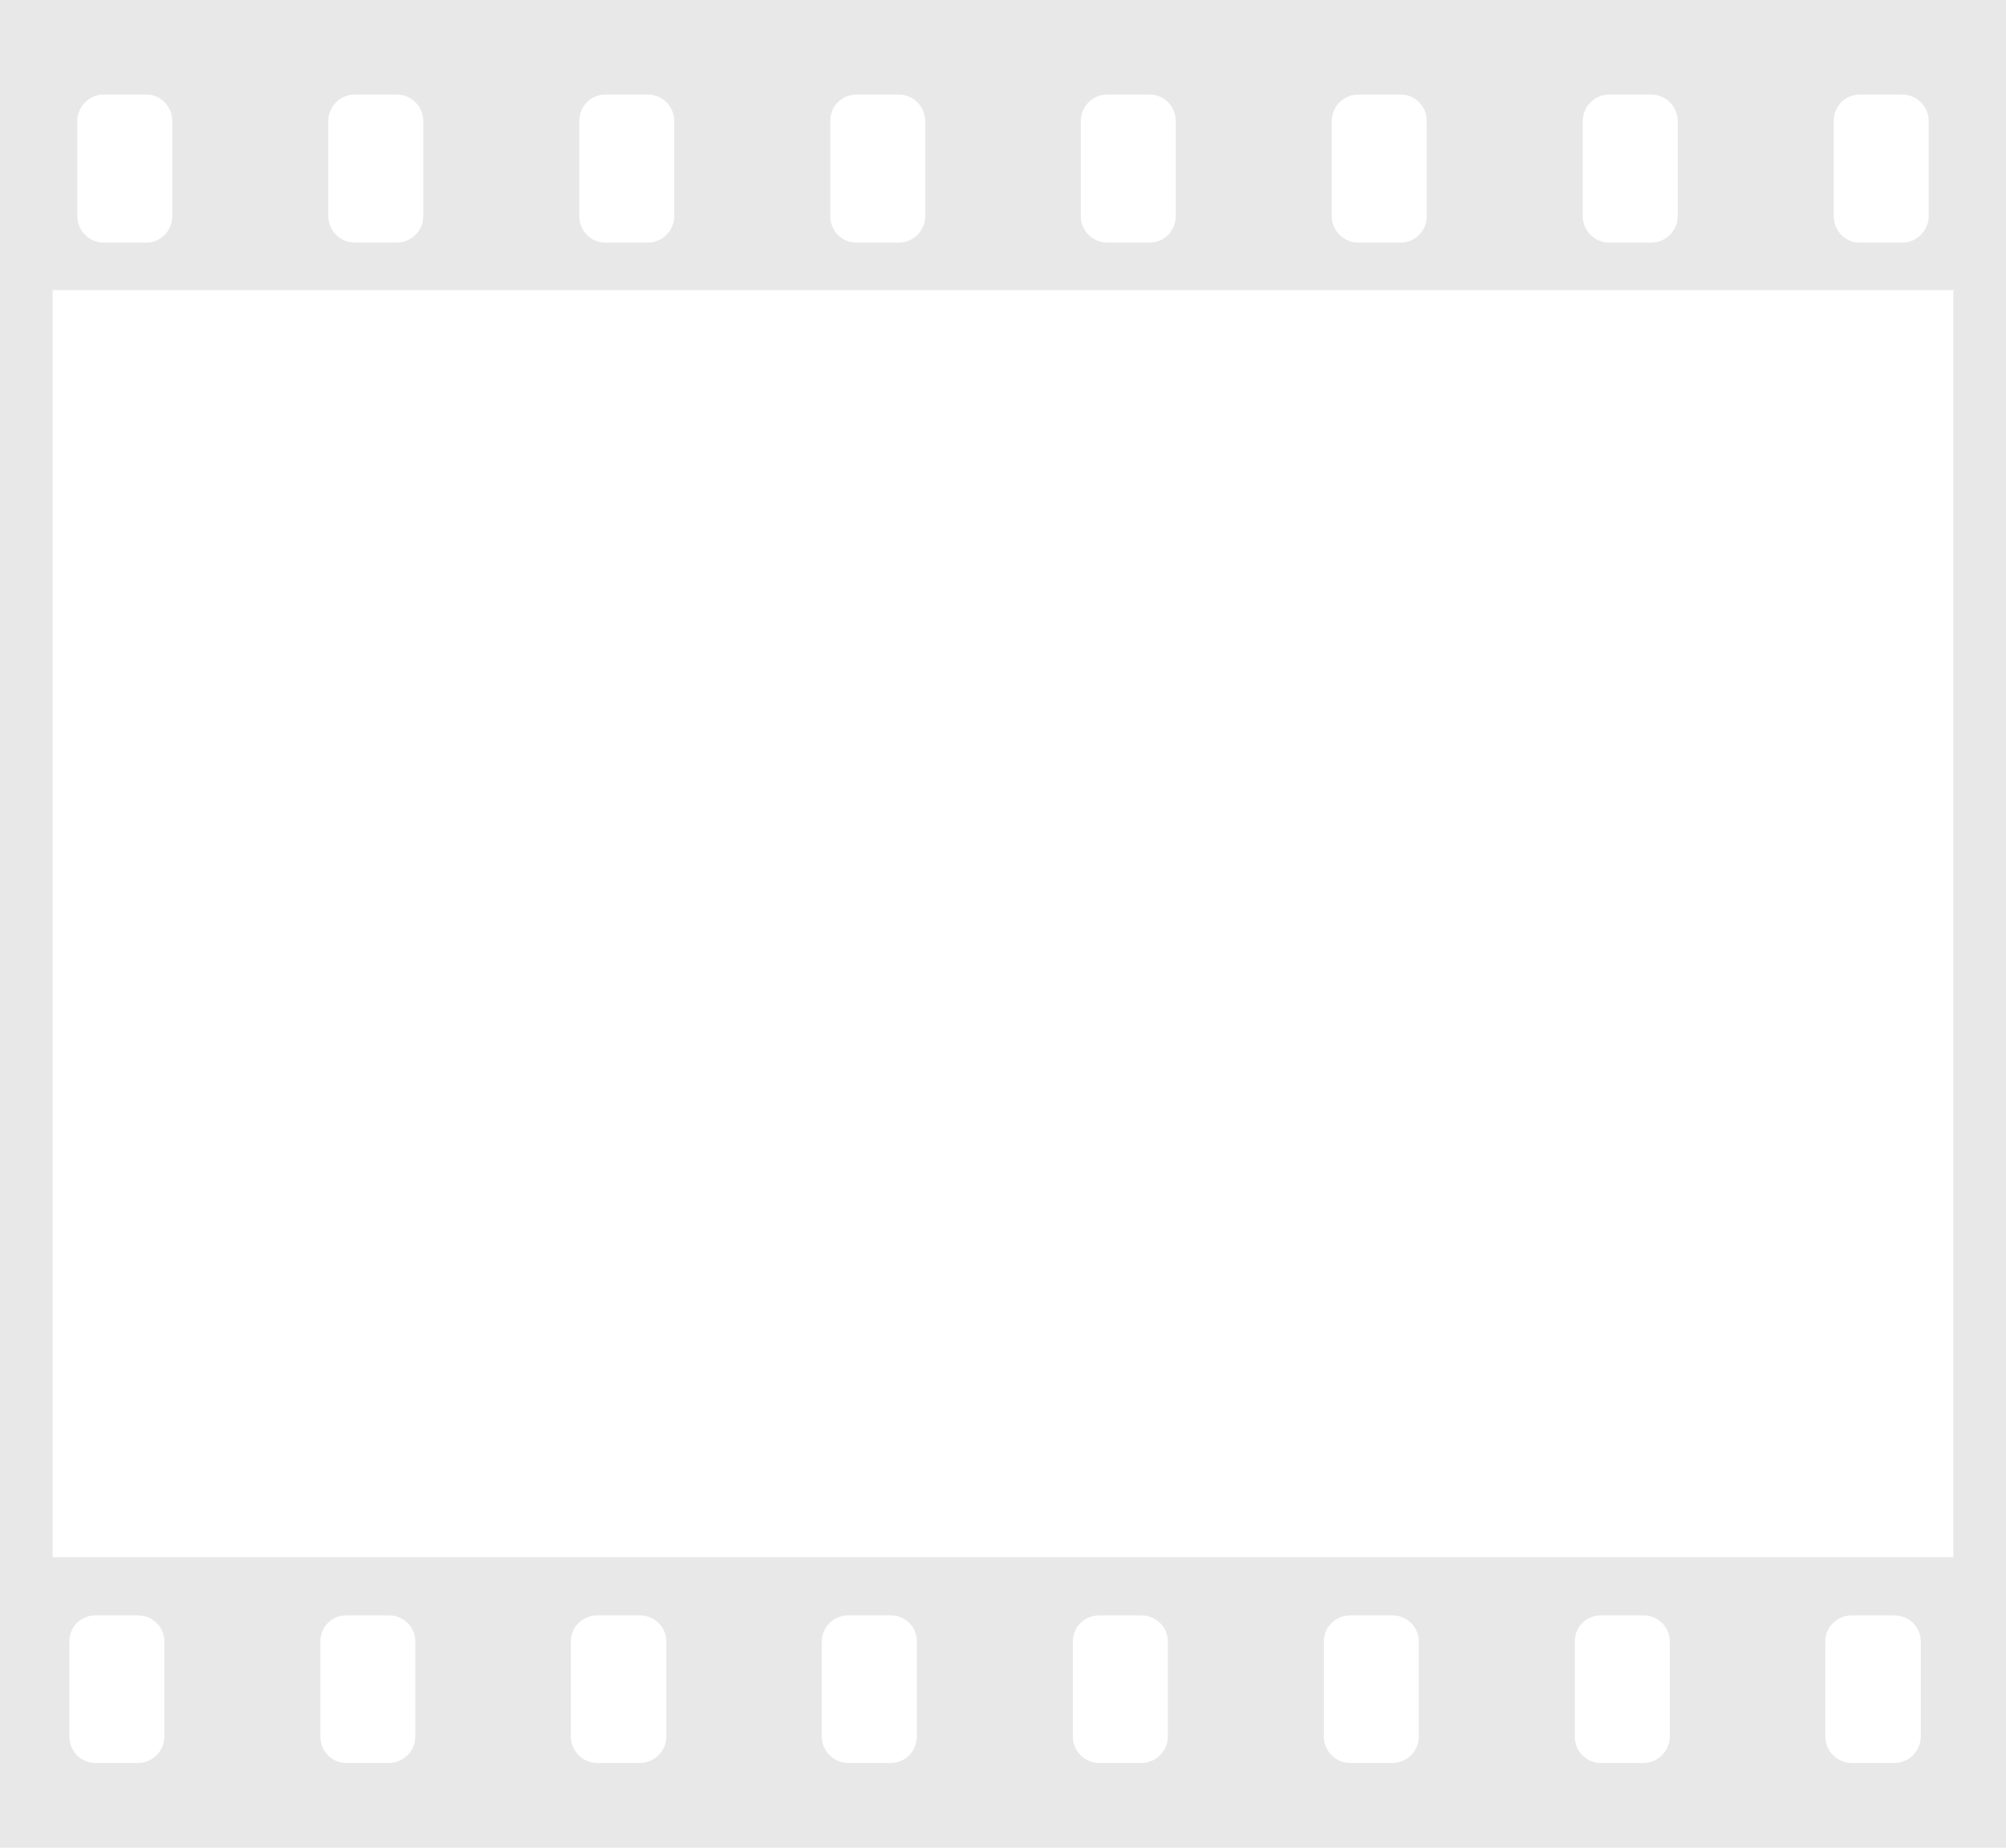
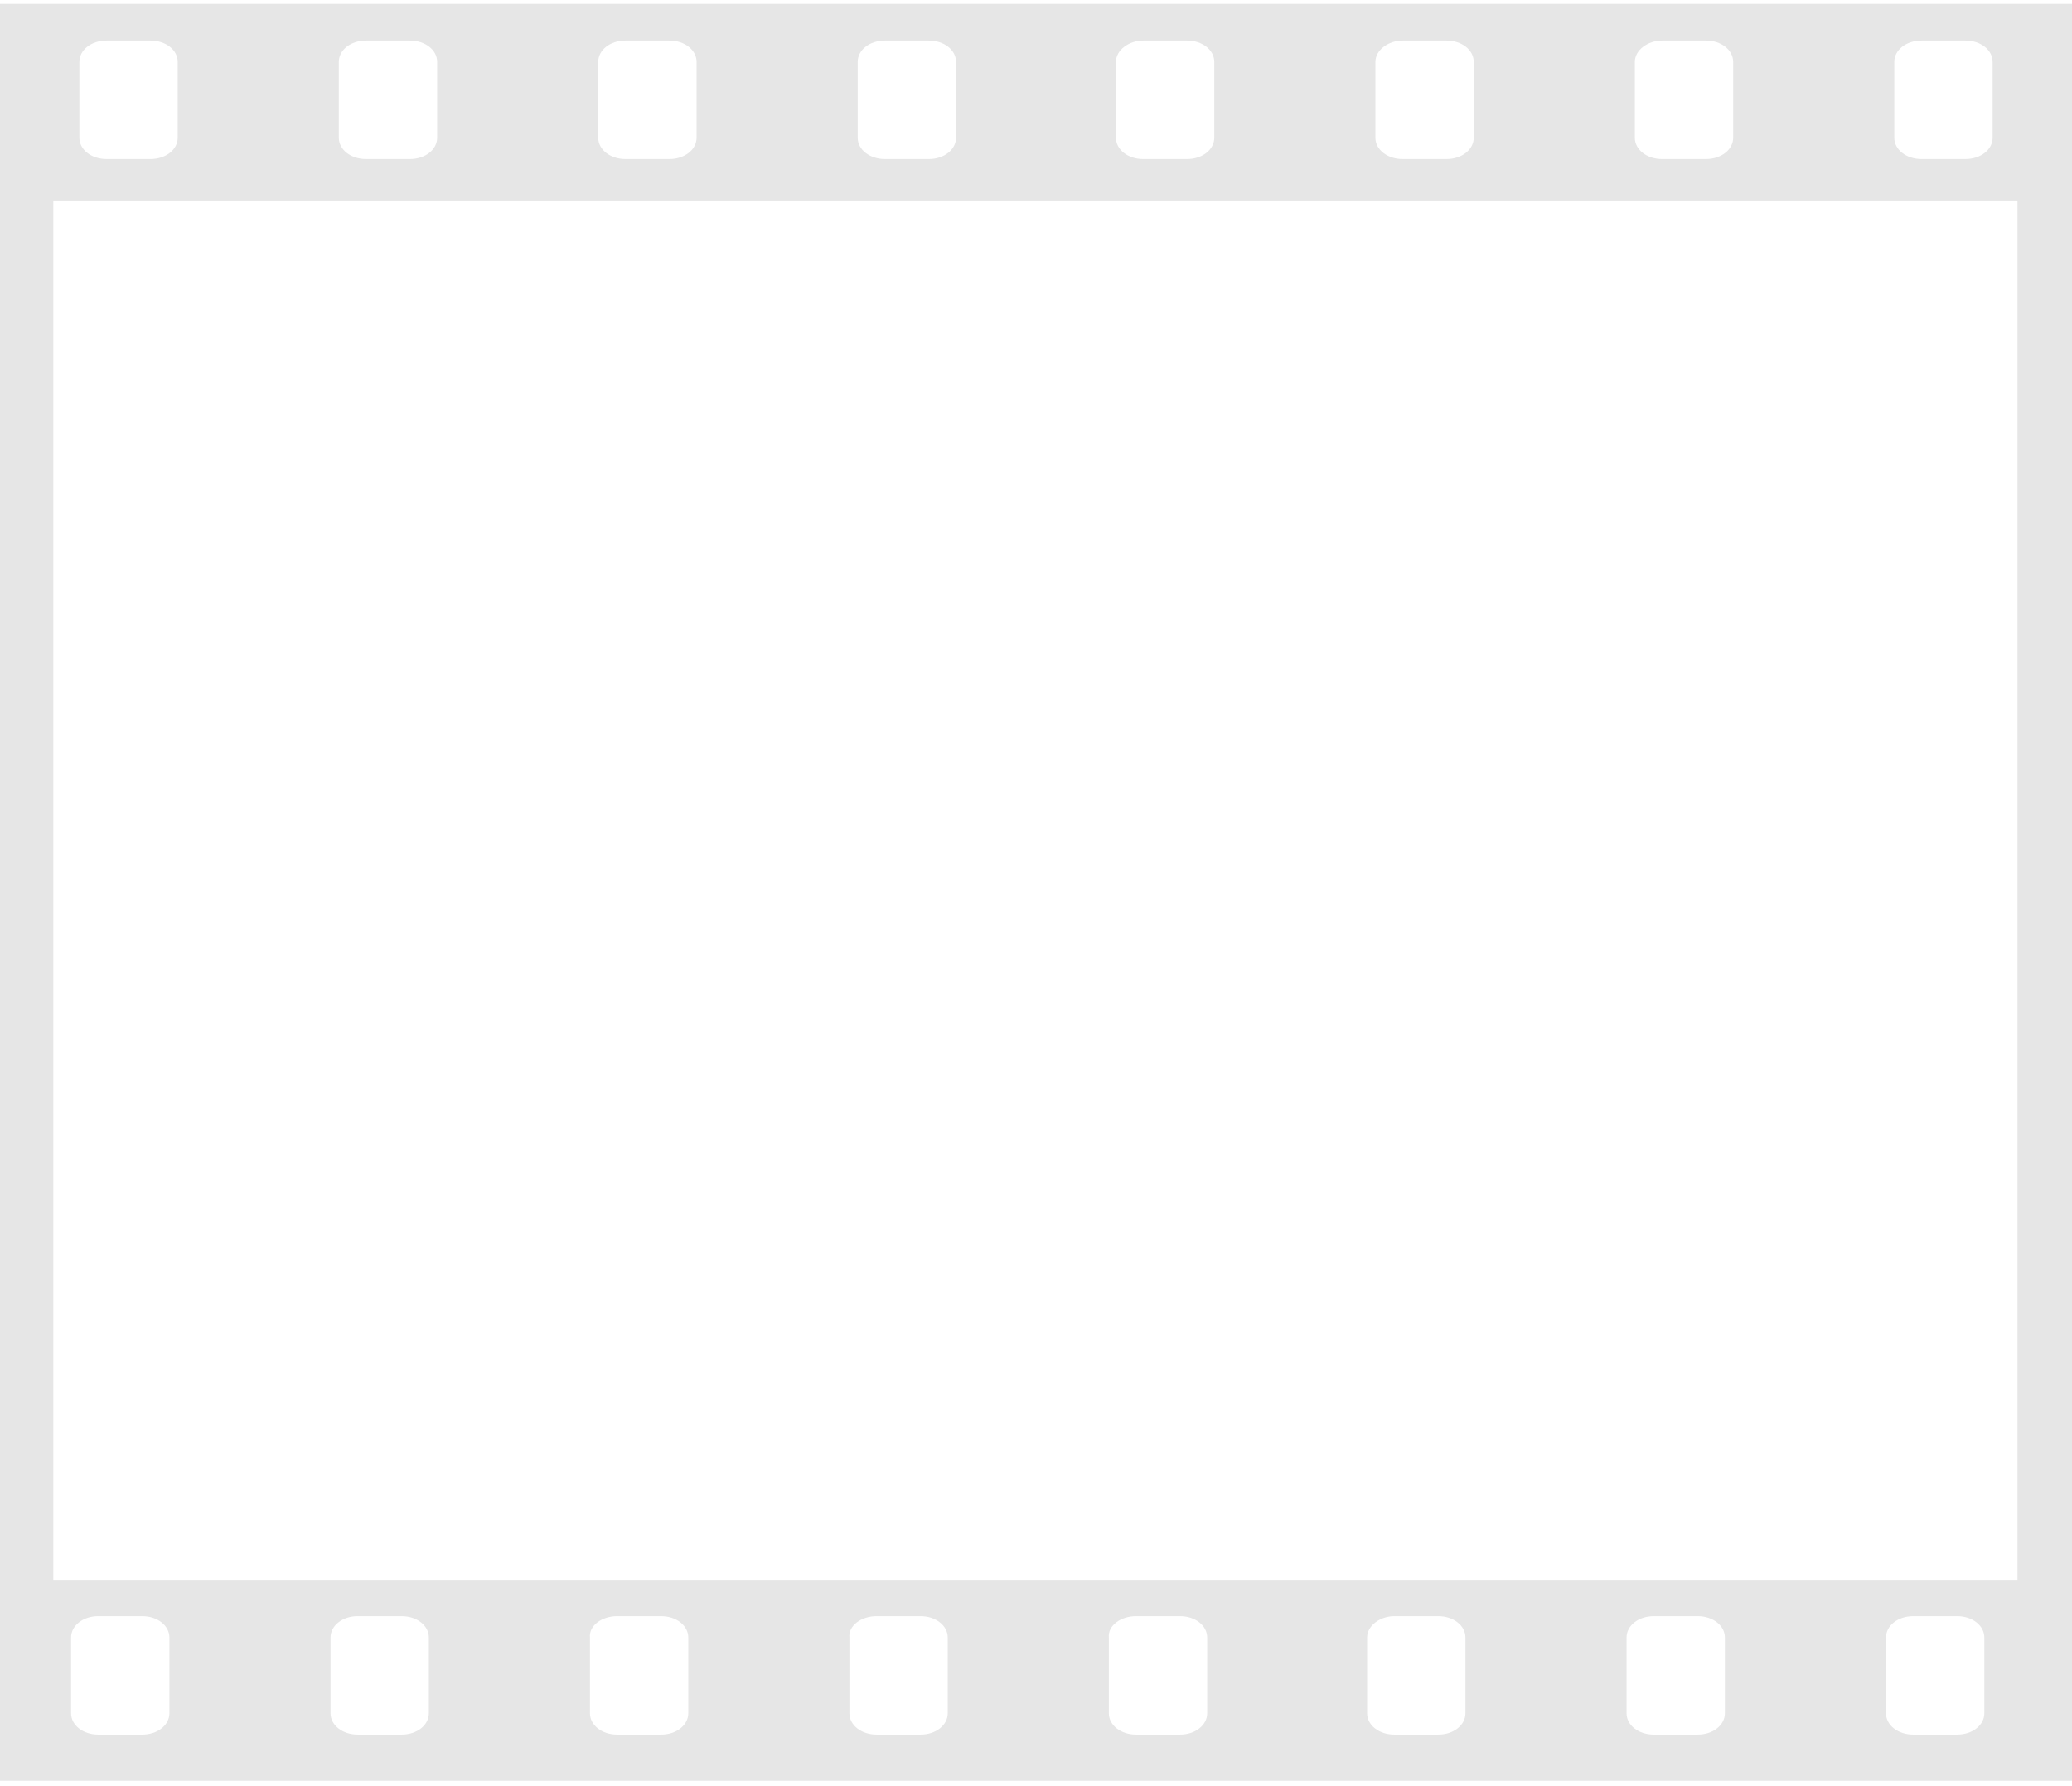
- <svg xmlns="http://www.w3.org/2000/svg" width="134.625" height="124">
-   <g transform="translate(0 -928.375)">
-     <path d="M0 928.375v124h134.625v-124H0zm6.969 6.344h2.843c.982 0 1.75.8 1.75 1.781v6.375c0 .982-.768 1.781-1.75 1.781H6.97c-.982 0-1.782-.8-1.782-1.781V936.5c0-.982.8-1.781 1.782-1.781zm16.843 0h2.813c.981 0 1.781.8 1.781 1.781v6.375c0 .982-.8 1.781-1.781 1.781h-2.813c-.981 0-1.78-.8-1.78-1.781V936.5c0-.982.799-1.781 1.78-1.781zm16.813 0h2.844c.981 0 1.781.8 1.781 1.781v6.375c0 .982-.8 1.781-1.781 1.781h-2.844c-.981 0-1.75-.8-1.75-1.781V936.5c0-.982.769-1.781 1.75-1.781zm16.844 0h2.843c.982 0 1.782.8 1.782 1.781v6.375c0 .982-.8 1.781-1.782 1.781H57.47c-.982 0-1.75-.8-1.75-1.781V936.5c0-.982.768-1.781 1.75-1.781zm16.843 0h2.844c.982 0 1.75.8 1.75 1.781v6.375c0 .982-.768 1.781-1.75 1.781h-2.844c-.981 0-1.78-.8-1.78-1.781V936.5c0-.982.799-1.781 1.78-1.781zm16.844 0H94c.981 0 1.75.8 1.75 1.781v6.375c0 .982-.769 1.781-1.75 1.781h-2.844c-.981 0-1.781-.8-1.781-1.781V936.5c0-.982.8-1.781 1.781-1.781zm16.844 0h2.813c.981 0 1.78.8 1.78 1.781v6.375c0 .982-.799 1.781-1.78 1.781H108c-.982 0-1.781-.8-1.781-1.781V936.5c0-.982.8-1.781 1.781-1.781zm16.813 0h2.843c.982 0 1.781.8 1.781 1.781v6.375c0 .982-.8 1.781-1.78 1.781h-2.844c-.982 0-1.75-.8-1.75-1.781V936.5c0-.982.768-1.781 1.75-1.781zM3.53 947.844h127.563v85.031H3.53v-85.031zm2.875 88.937H9.25c.981 0 1.781.769 1.781 1.75v6.375c0 .982-.8 1.781-1.781 1.781H6.406c-.981 0-1.75-.8-1.75-1.78v-6.376c0-.981.769-1.75 1.75-1.75zm16.844 0h2.844c.981 0 1.781.769 1.781 1.75v6.375c0 .982-.8 1.781-1.781 1.781H23.25c-.981 0-1.75-.8-1.75-1.78v-6.376c0-.981.769-1.75 1.75-1.75zm16.844 0h2.843c.982 0 1.782.769 1.782 1.75v6.375c0 .982-.8 1.781-1.782 1.781h-2.843c-.982 0-1.782-.8-1.782-1.78v-6.376c0-.981.8-1.75 1.782-1.75zm16.843 0h2.844c.982 0 1.75.769 1.75 1.75v6.375c0 .982-.768 1.781-1.75 1.781h-2.843c-.982 0-1.782-.8-1.782-1.78v-6.376c0-.98.8-1.75 1.782-1.75zm16.844 0h2.813c.981 0 1.781.769 1.781 1.75v6.375c0 .982-.8 1.781-1.781 1.781H73.78c-.981 0-1.781-.8-1.781-1.78v-6.376c0-.98.8-1.75 1.781-1.75zm16.844 0h2.813c.981 0 1.78.769 1.78 1.75v6.375c0 .982-.799 1.781-1.78 1.781h-2.813c-.981 0-1.781-.8-1.781-1.78v-6.376c0-.98.8-1.75 1.781-1.75zm16.813 0h2.843c.982 0 1.781.769 1.781 1.75v6.375c0 .982-.8 1.781-1.78 1.781h-2.844c-.982 0-1.75-.8-1.75-1.78v-6.376c0-.98.768-1.75 1.75-1.75zm16.843 0h2.844c.982 0 1.781.769 1.781 1.75v6.375c0 .982-.8 1.781-1.781 1.781h-2.844c-.981 0-1.781-.8-1.781-1.78v-6.376c0-.98.8-1.75 1.781-1.75z" fill-rule="evenodd" fill="rgba(0,0,0,.09)" />
-     <rect width="6.378" height="9.921" x="81.119" y="906.551" rx="1.772" ry="1.772" fill="#ed9c00" fill-rule="evenodd" />
+ <svg xmlns="http://www.w3.org/2000/svg" version="1.1" id="Layer_1" x="0px" y="0px" viewBox="0 0 174.9 150.7" style="enable-background:new 0 0 174.9 150.7;" xml:space="preserve">
+   <style type="text/css">
+ 	.st0{opacity:0.1;}
+ 	.st1{fill-rule:evenodd;clip-rule:evenodd;}
+ </style>
+   <g transform="translate(0 -928.375)" class="st0">
+     <path class="st1" d="M-0.1,928.7v150h175v-150H-0.1z M9,931.8h3.7c1.3,0,2.3,0.8,2.3,1.8v6.4c0,1-1,1.8-2.3,1.8H9   c-1.3,0-2.3-0.8-2.3-1.8v-6.4C6.7,932.6,7.7,931.8,9,931.8L9,931.8z M30.9,931.8h3.7c1.3,0,2.3,0.8,2.3,1.8v6.4c0,1-1,1.8-2.3,1.8   h-3.7c-1.3,0-2.3-0.8-2.3-1.8v-6.4C28.6,932.6,29.6,931.8,30.9,931.8z M52.8,931.8h3.7c1.3,0,2.3,0.8,2.3,1.8v6.4   c0,1-1,1.8-2.3,1.8h-3.7c-1.3,0-2.3-0.8-2.3-1.8v-6.4C50.5,932.6,51.5,931.8,52.8,931.8z M74.7,931.8h3.7c1.3,0,2.3,0.8,2.3,1.8   v6.4c0,1-1,1.8-2.3,1.8h-3.7c-1.3,0-2.3-0.8-2.3-1.8v-6.4C72.4,932.6,73.4,931.8,74.7,931.8L74.7,931.8z M96.5,931.8h3.7   c1.3,0,2.3,0.8,2.3,1.8v6.4c0,1-1,1.8-2.3,1.8h-3.7c-1.3,0-2.3-0.8-2.3-1.8v-6.4C94.2,932.6,95.3,931.8,96.5,931.8z M118.4,931.8   h3.7c1.3,0,2.3,0.8,2.3,1.8v6.4c0,1-1,1.8-2.3,1.8h-3.7c-1.3,0-2.3-0.8-2.3-1.8v-6.4C116.1,932.6,117.2,931.8,118.4,931.8z    M140.3,931.8h3.7c1.3,0,2.3,0.8,2.3,1.8v6.4c0,1-1,1.8-2.3,1.8h-3.7c-1.3,0-2.3-0.8-2.3-1.8v-6.4   C138,932.6,139.1,931.8,140.3,931.8z M162.2,931.8h3.7c1.3,0,2.3,0.8,2.3,1.8v6.4c0,1-1,1.8-2.3,1.8h-3.7c-1.3,0-2.3-0.8-2.3-1.8   v-6.4C159.9,932.6,160.9,931.8,162.2,931.8z M4.5,945.3h165.8v116.5H4.5V945.3z M8.3,1064.8H12c1.3,0,2.3,0.8,2.3,1.8v6.4   c0,1-1,1.8-2.3,1.8H8.3c-1.3,0-2.3-0.8-2.3-1.8v-6.4C6,1065.6,7,1064.8,8.3,1064.8L8.3,1064.8z M30.2,1064.8h3.7   c1.3,0,2.3,0.8,2.3,1.8v6.4c0,1-1,1.8-2.3,1.8h-3.7c-1.3,0-2.3-0.8-2.3-1.8v-6.4C27.9,1065.6,28.9,1064.8,30.2,1064.8L30.2,1064.8z    M52.1,1064.8h3.7c1.3,0,2.3,0.8,2.3,1.8v6.4c0,1-1,1.8-2.3,1.8h-3.7c-1.3,0-2.3-0.8-2.3-1.8v-6.4   C49.7,1065.6,50.8,1064.8,52.1,1064.8z M74,1064.8h3.7c1.3,0,2.3,0.8,2.3,1.8v6.4c0,1-1,1.8-2.3,1.8H74c-1.3,0-2.3-0.8-2.3-1.8   v-6.4C71.6,1065.6,72.7,1064.8,74,1064.8L74,1064.8z M95.9,1064.8h3.7c1.3,0,2.3,0.8,2.3,1.8v6.4c0,1-1,1.8-2.3,1.8h-3.7   c-1.3,0-2.3-0.8-2.3-1.8v-6.4C93.5,1065.6,94.6,1064.8,95.9,1064.8z M117.7,1064.8h3.7c1.3,0,2.3,0.8,2.3,1.8v6.4   c0,1-1,1.8-2.3,1.8h-3.7c-1.3,0-2.3-0.8-2.3-1.8v-6.4C115.4,1065.6,116.5,1064.8,117.7,1064.8z M139.6,1064.8h3.7   c1.3,0,2.3,0.8,2.3,1.8v6.4c0,1-1,1.8-2.3,1.8h-3.7c-1.3,0-2.3-0.8-2.3-1.8v-6.4C137.3,1065.6,138.3,1064.8,139.6,1064.8z    M161.5,1064.8h3.7c1.3,0,2.3,0.8,2.3,1.8v6.4c0,1-1,1.8-2.3,1.8h-3.7c-1.3,0-2.3-0.8-2.3-1.8v-6.4   C159.2,1065.6,160.2,1064.8,161.5,1064.8z" />
  </g>
</svg>
